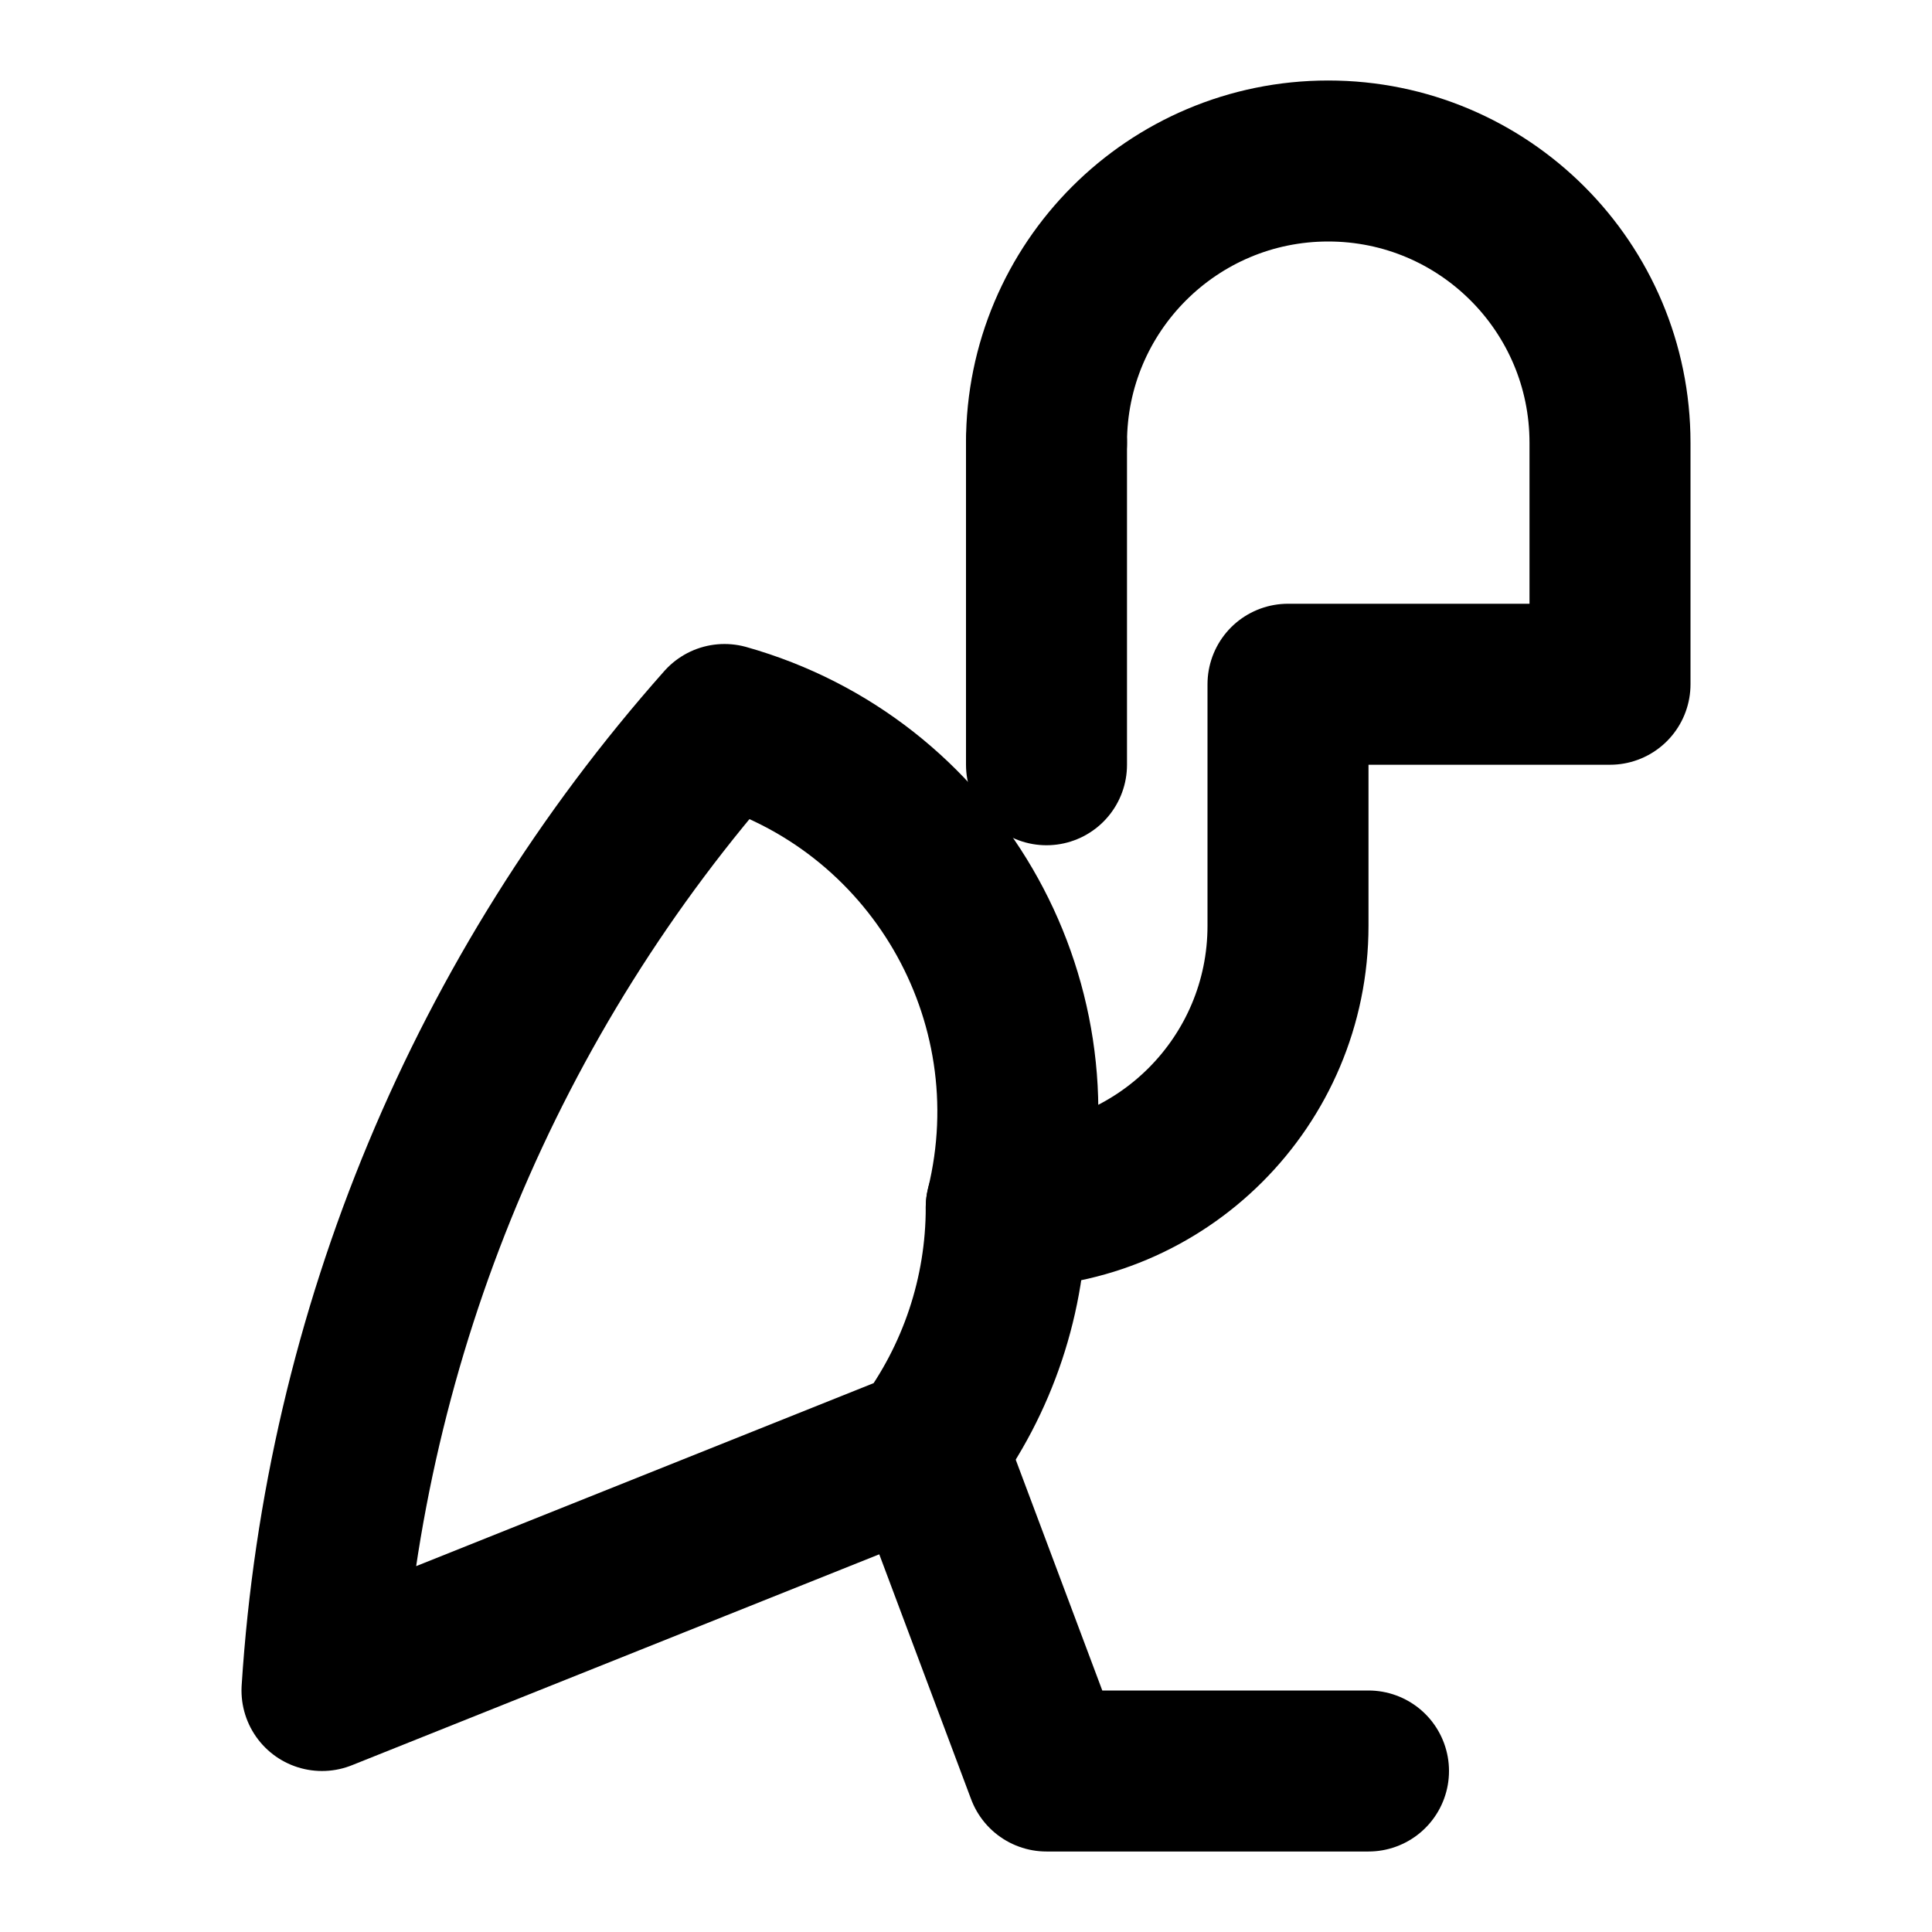
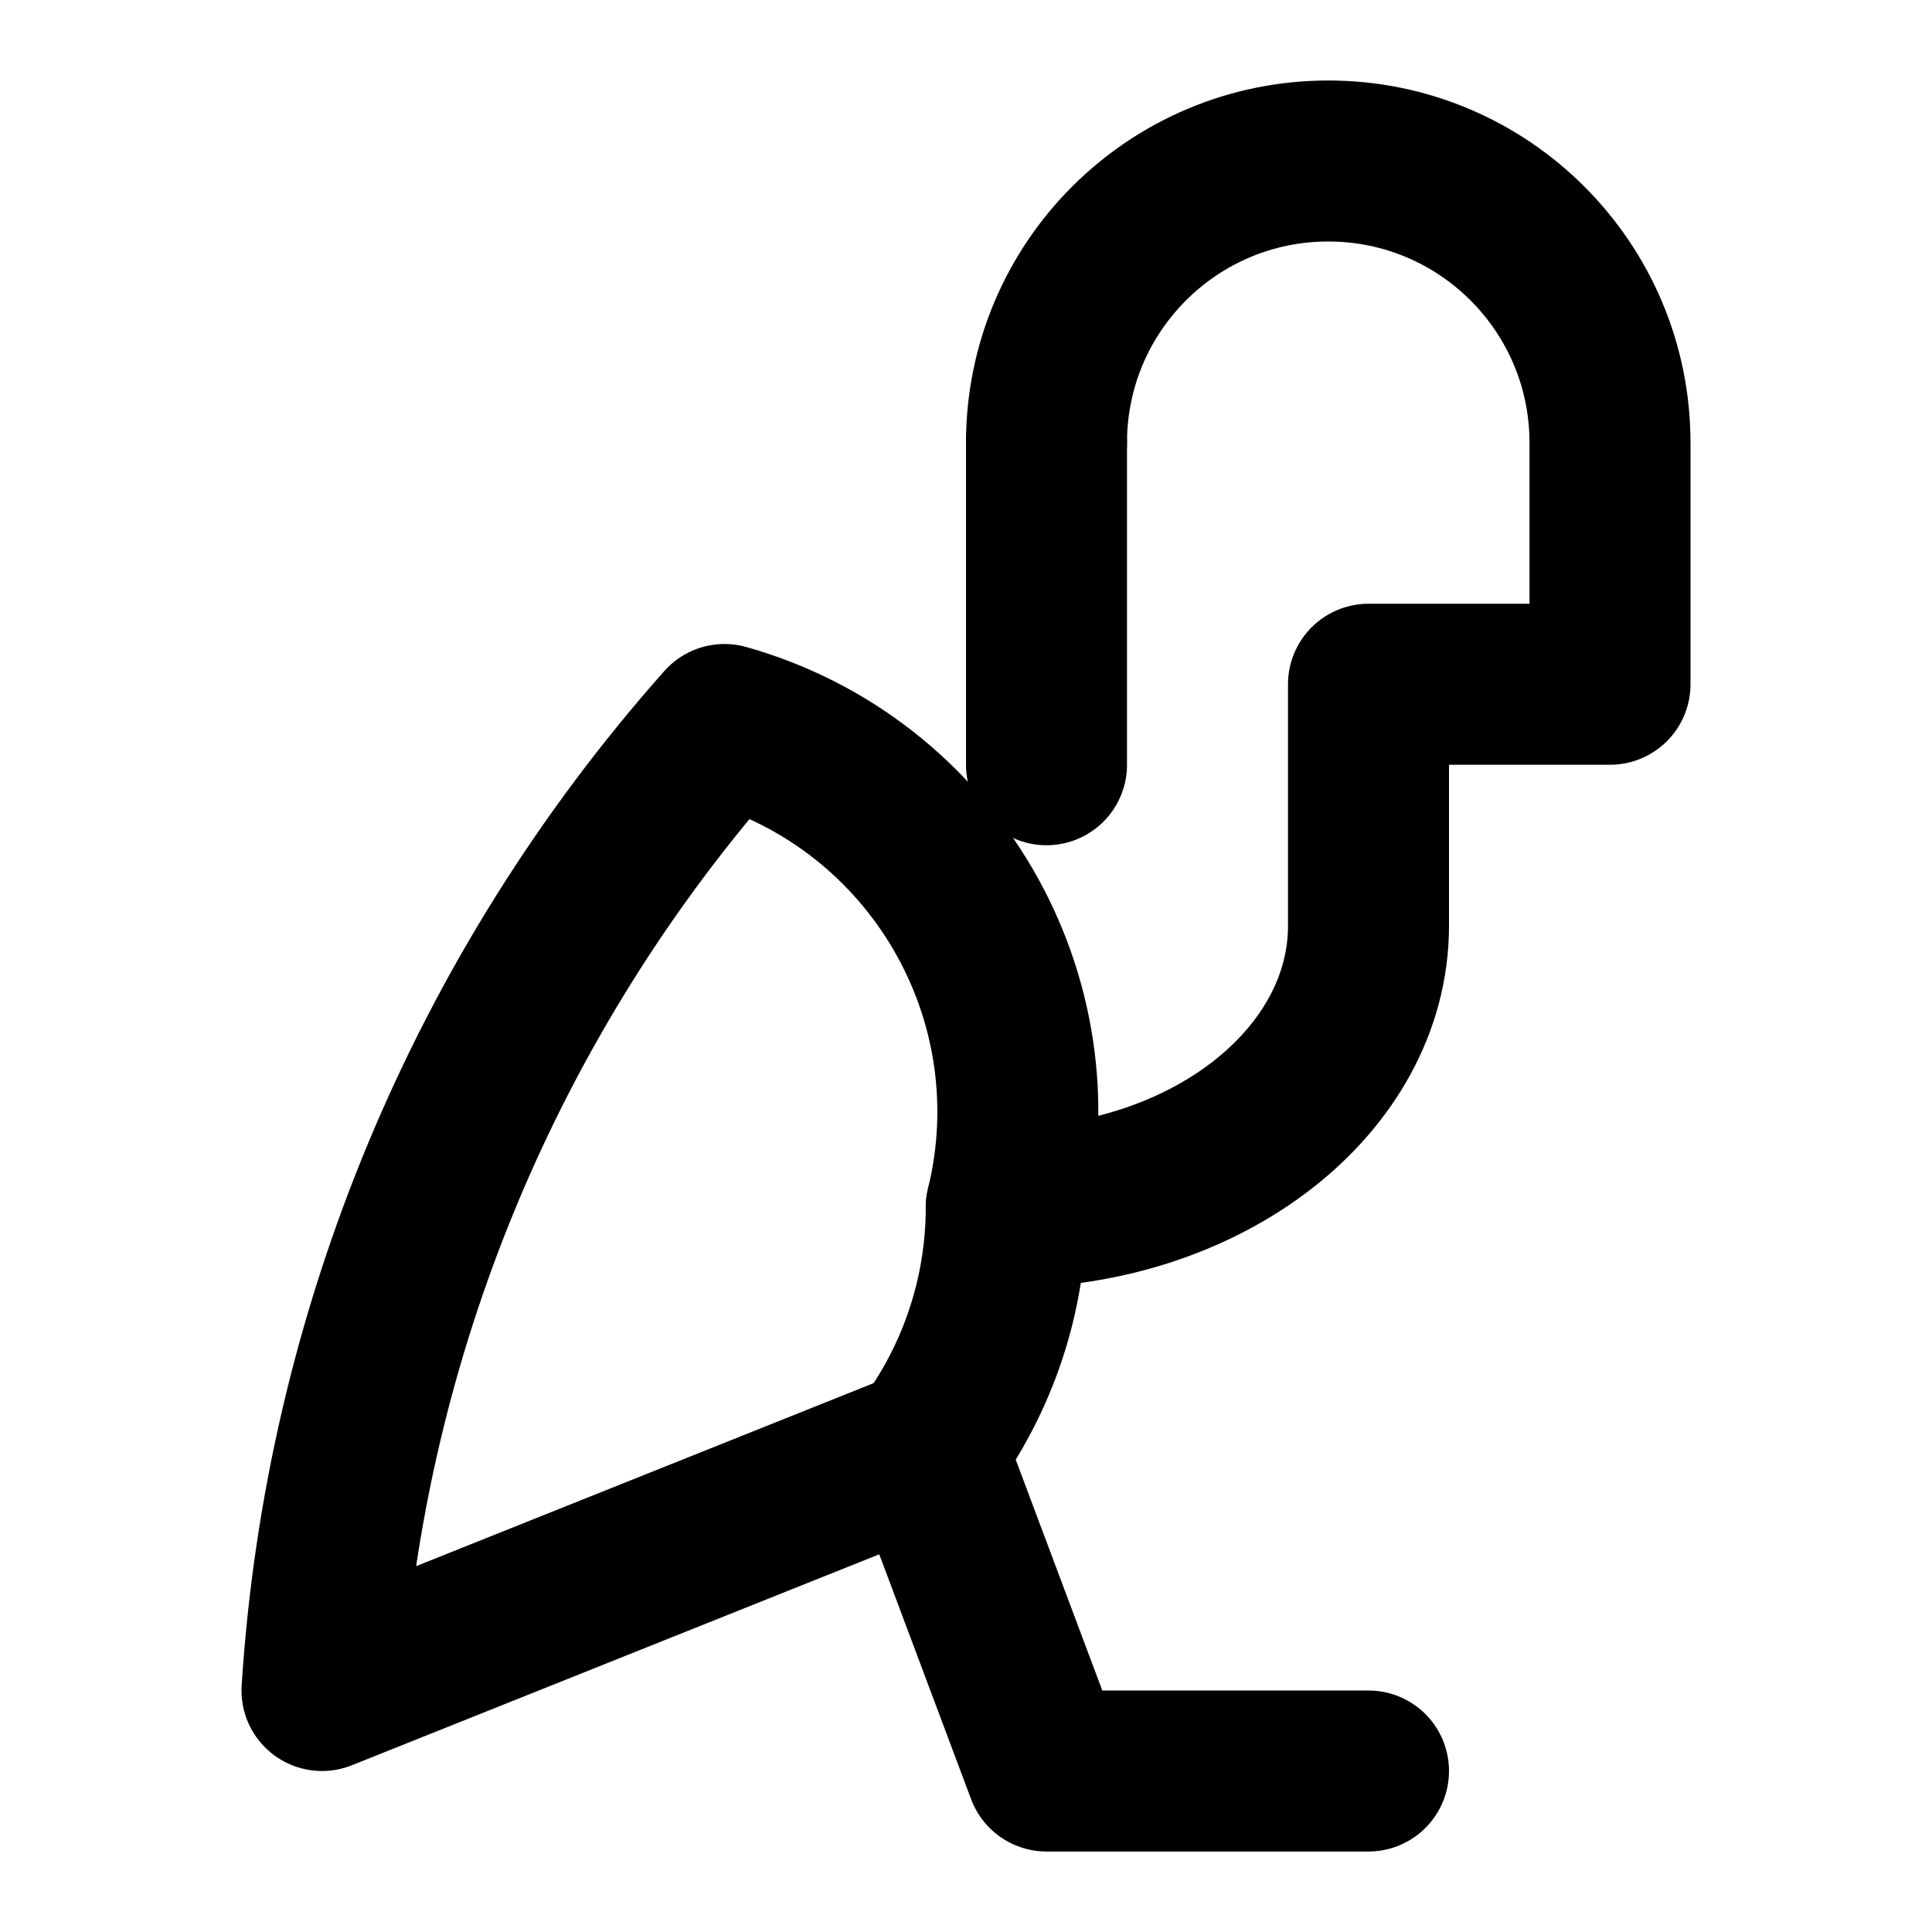
<svg xmlns="http://www.w3.org/2000/svg" width="48" height="48" viewBox="0 0 48 48" fill="none" stroke="currentColor" stroke-width="4" stroke-linecap="round" stroke-linejoin="round">
-   <path id="head-neck" d="M26 11A7 7 0 0 1 40 11L40 17L32 17L32 23A7 7 0 0 1 25 30" />
+   <path id="head-neck" d="M26 11A7 7 0 0 1 40 11L40 17L34 17L34 23A9 7 0 0 1 25 30" />
  <path id="wing" d="M25 30A10 10 0 0 0 18 18A40 40 0 0 0 8 42L23 36A10 10 0 0 0 25 30Z" />
  <path id="neck-head" d="M26 11L26 19" />
  <path id="leg" d="M23 36L26 44L34 44" />
</svg>
